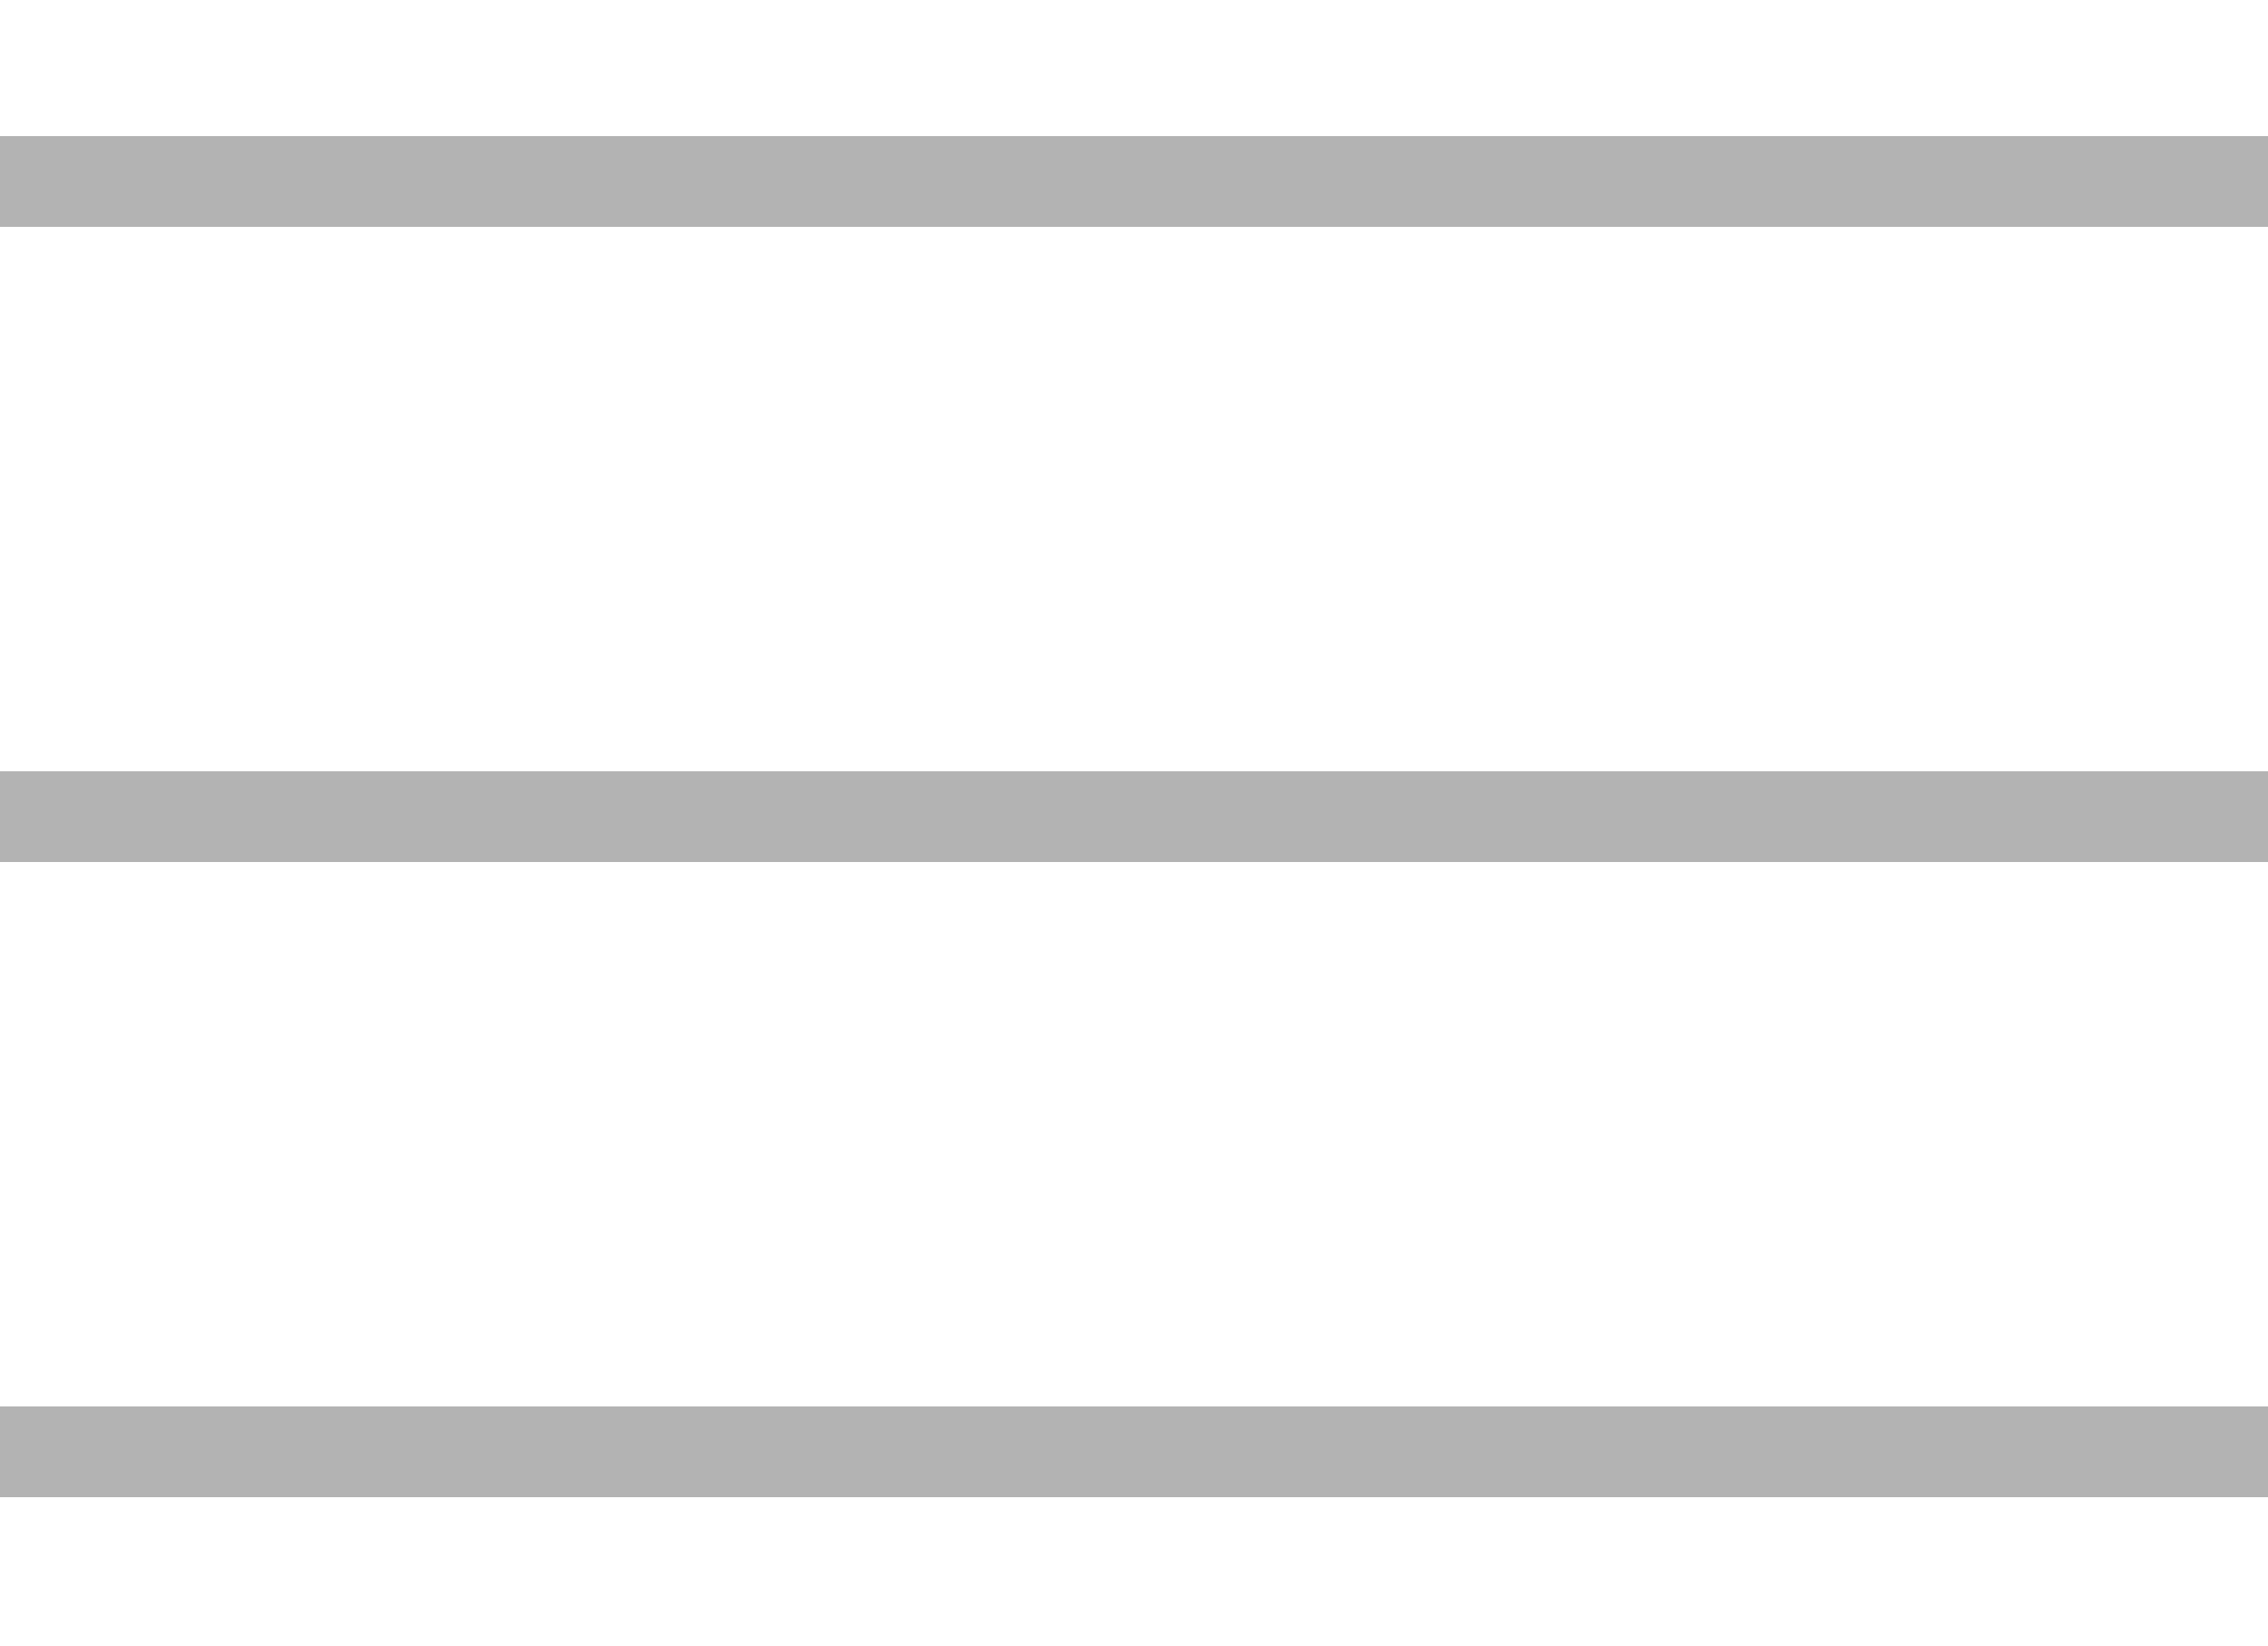
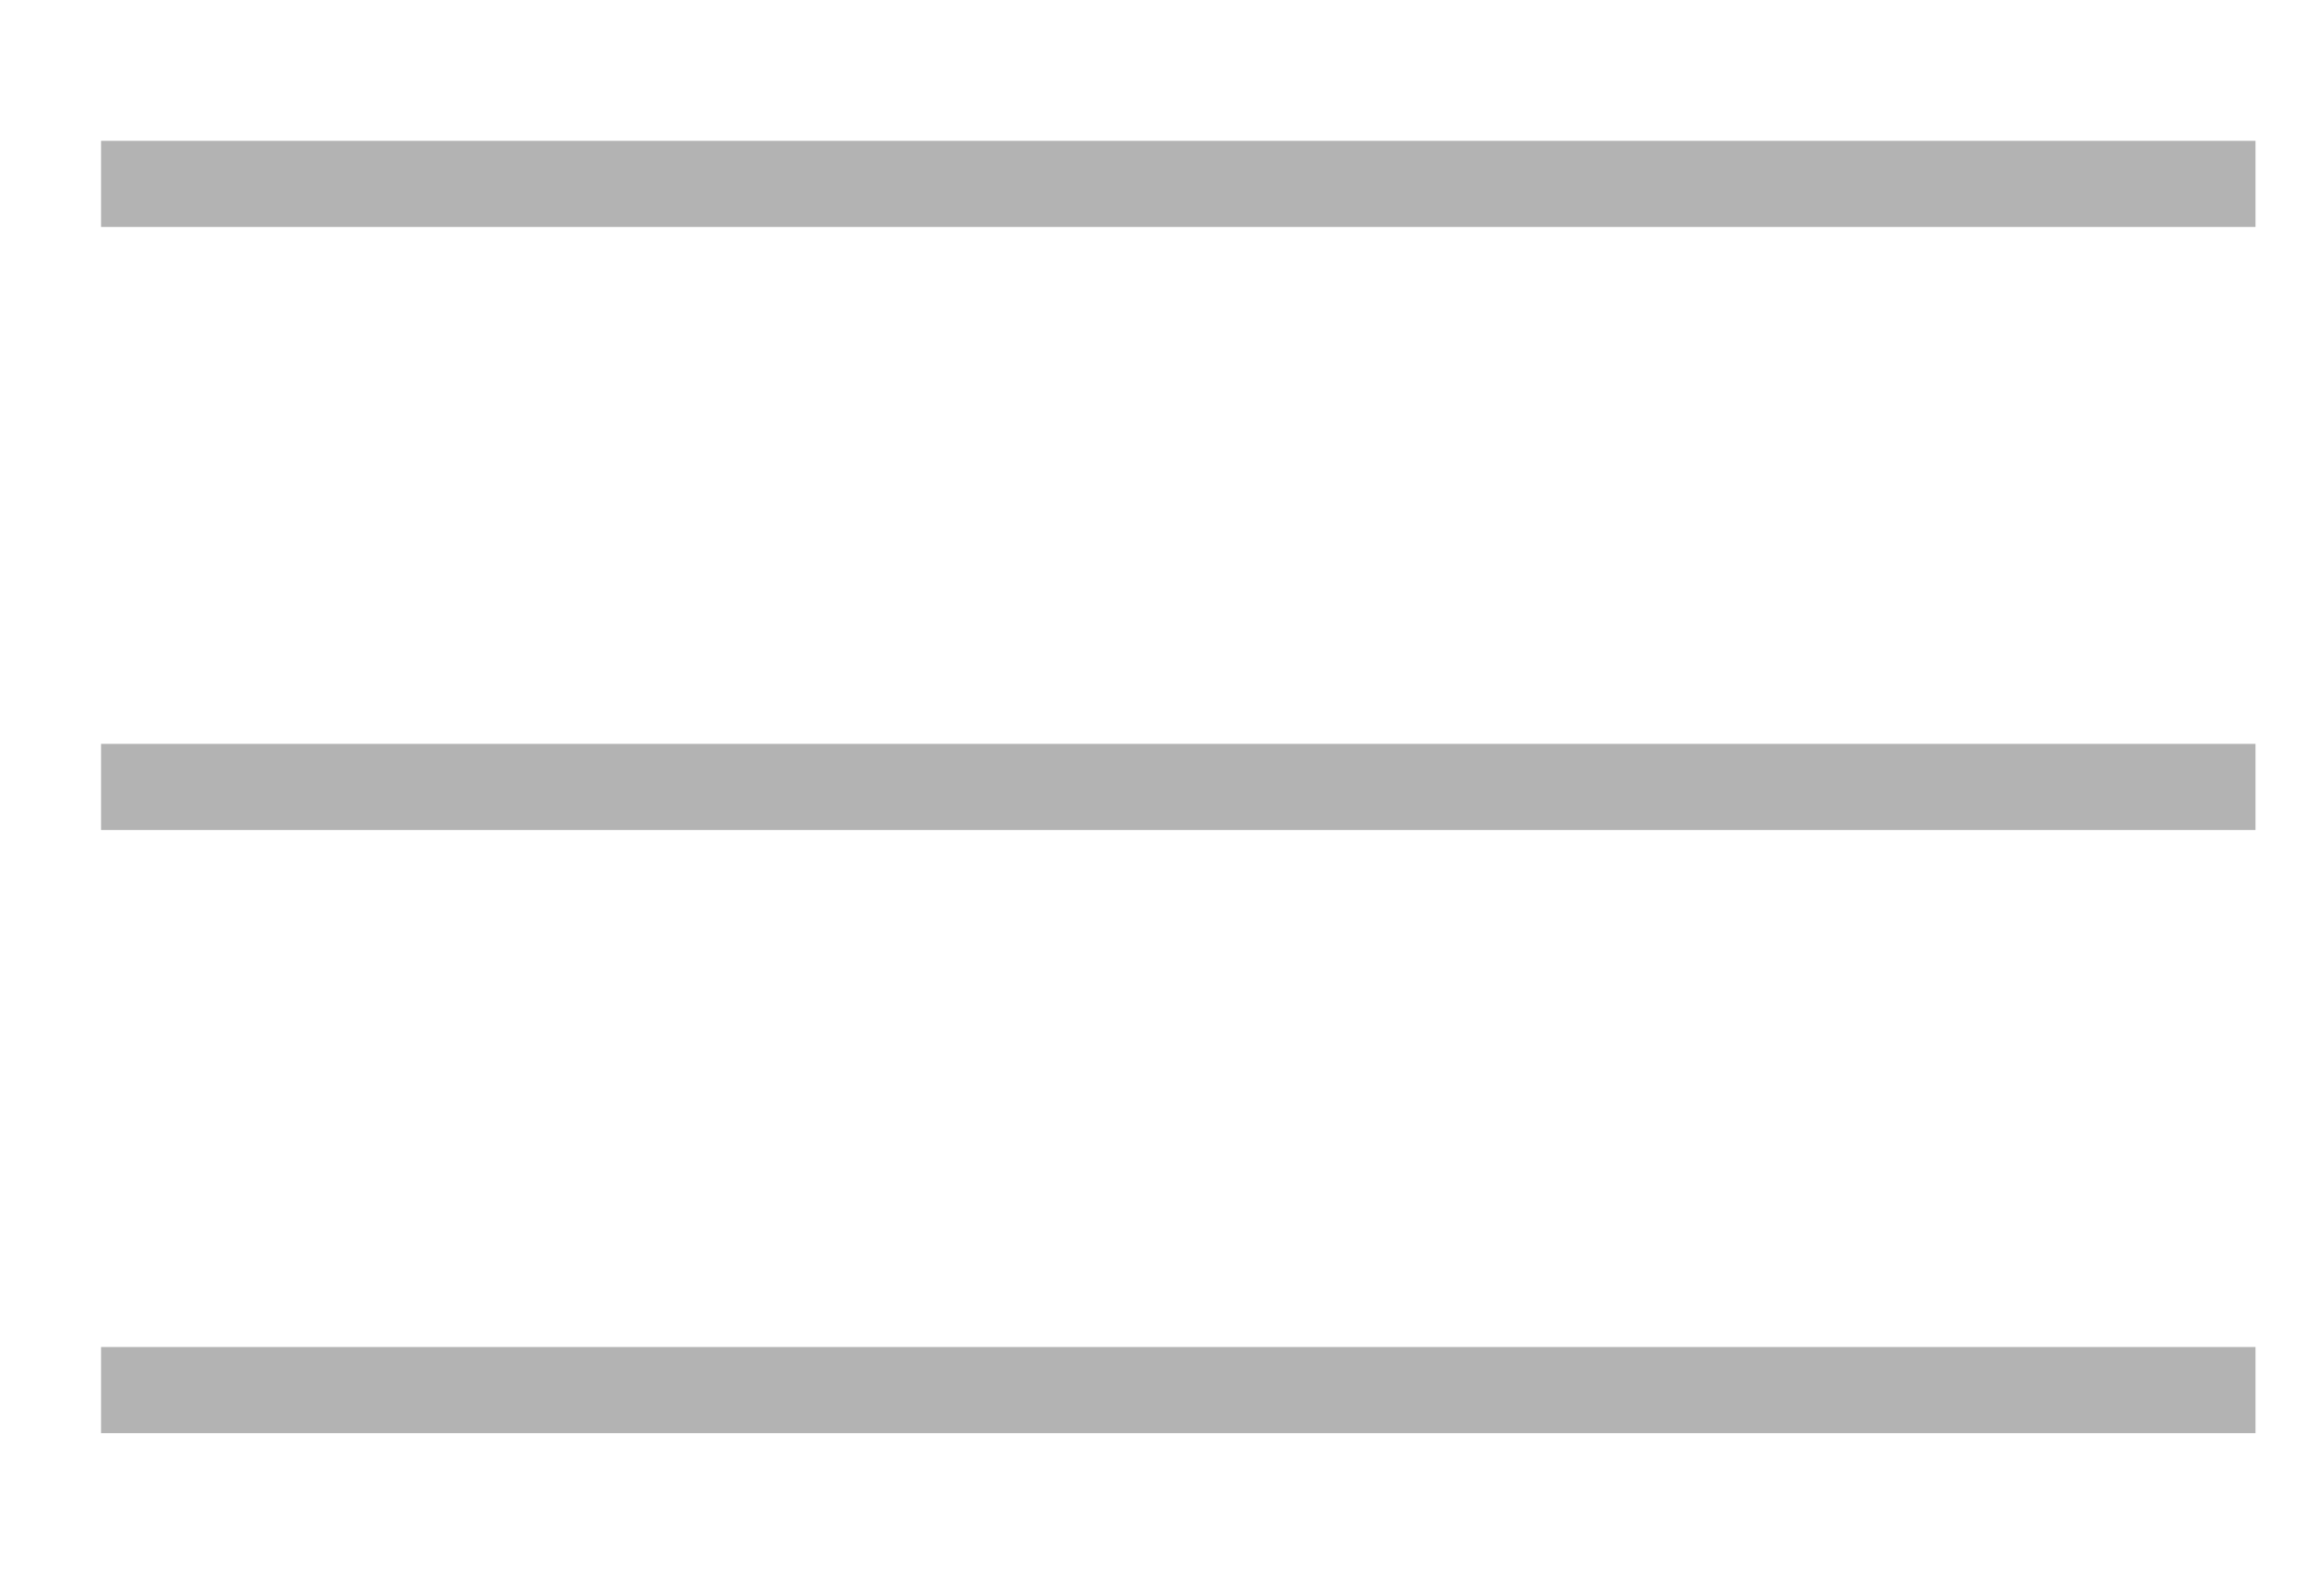
- <svg xmlns="http://www.w3.org/2000/svg" version="1.1" id="Capa_1" x="0px" y="0px" width="512px" height="371.5px" viewBox="0 0 512 371.5" enable-background="new 0 0 512 371.5" xml:space="preserve">
+ <svg xmlns="http://www.w3.org/2000/svg" version="1.1" id="Layer_1" x="0px" y="0px" width="23px" height="15.75px" viewBox="0 0 23 15.75" enable-background="new 0 0 23 15.75" xml:space="preserve">
  <g>
-     <rect x="0" y="30.72" fill="#B3B3B3" width="512" height="20.48" />
-     <rect x="0" y="174.08" fill="#B3B3B3" width="512" height="20.48" />
-     <rect x="0" y="317.439" fill="#B3B3B3" width="512" height="20.48" />
+     <rect x="1" y="1.394" fill="#B3B3B3" width="21.322" height="0.853" />
+     <rect x="1" y="7.364" fill="#B3B3B3" width="21.322" height="0.853" />
+     <rect x="1" y="13.335" fill="#B3B3B3" width="21.322" height="0.853" />
  </g>
</svg>
